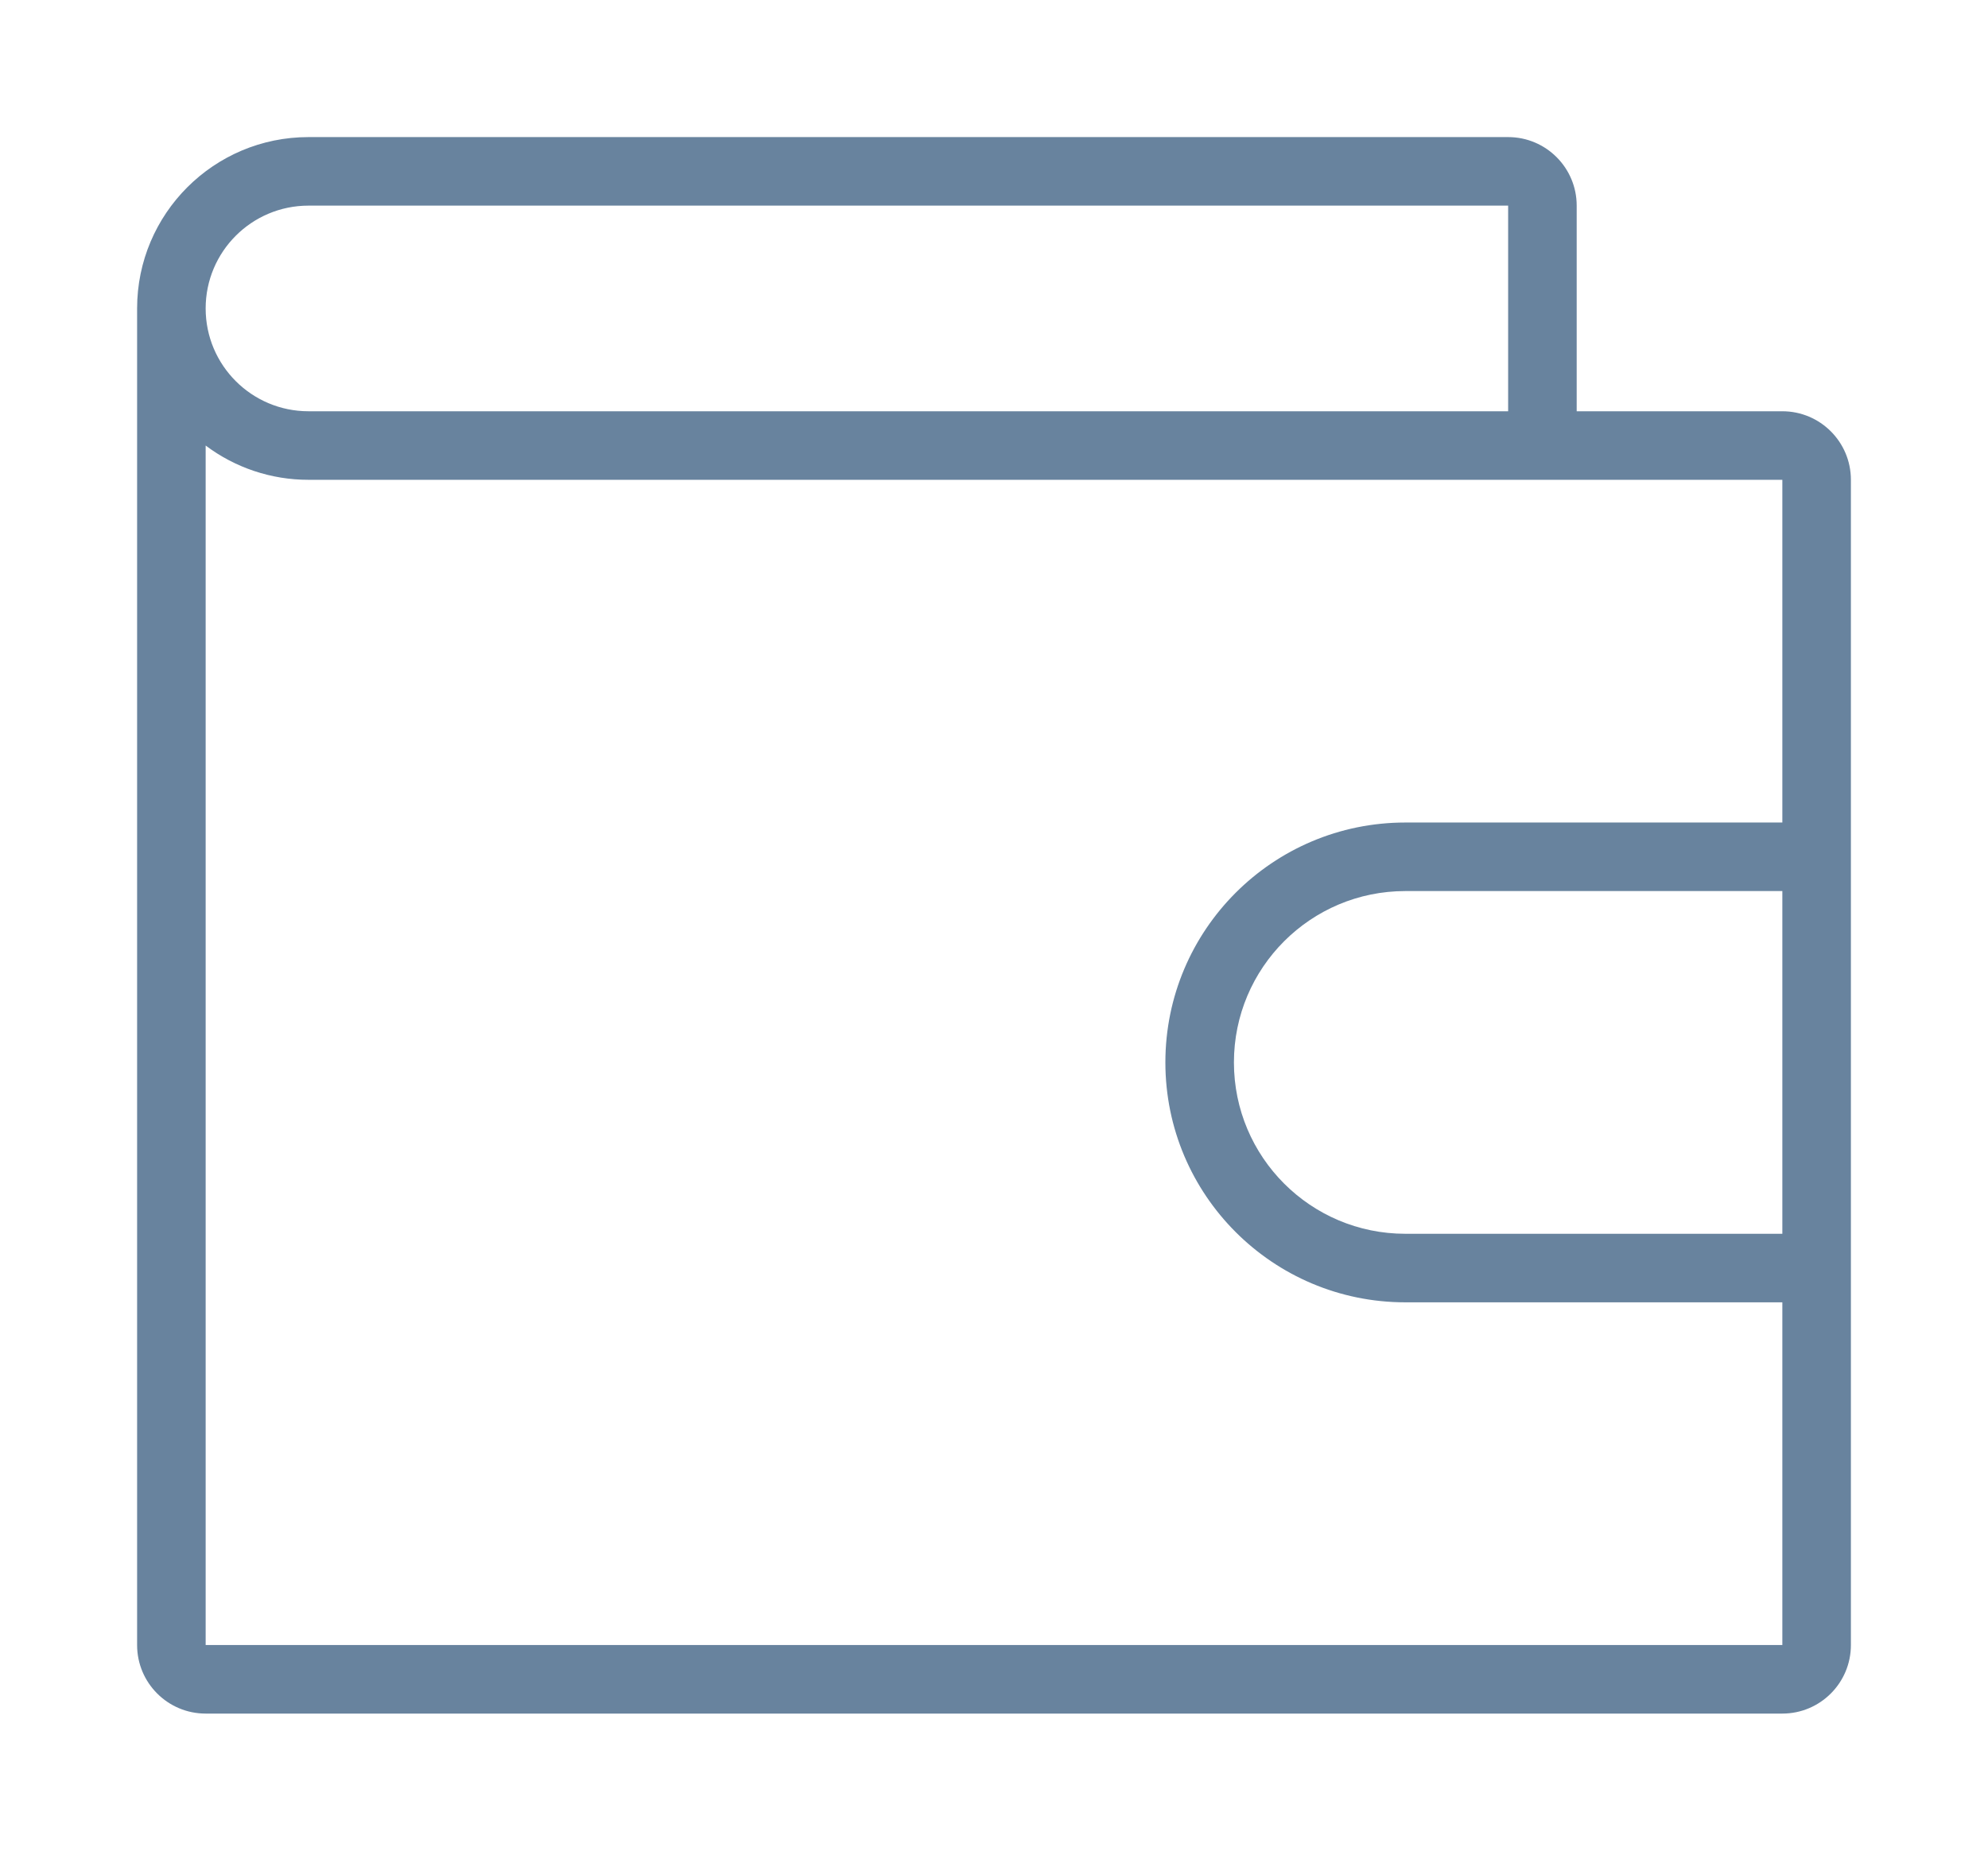
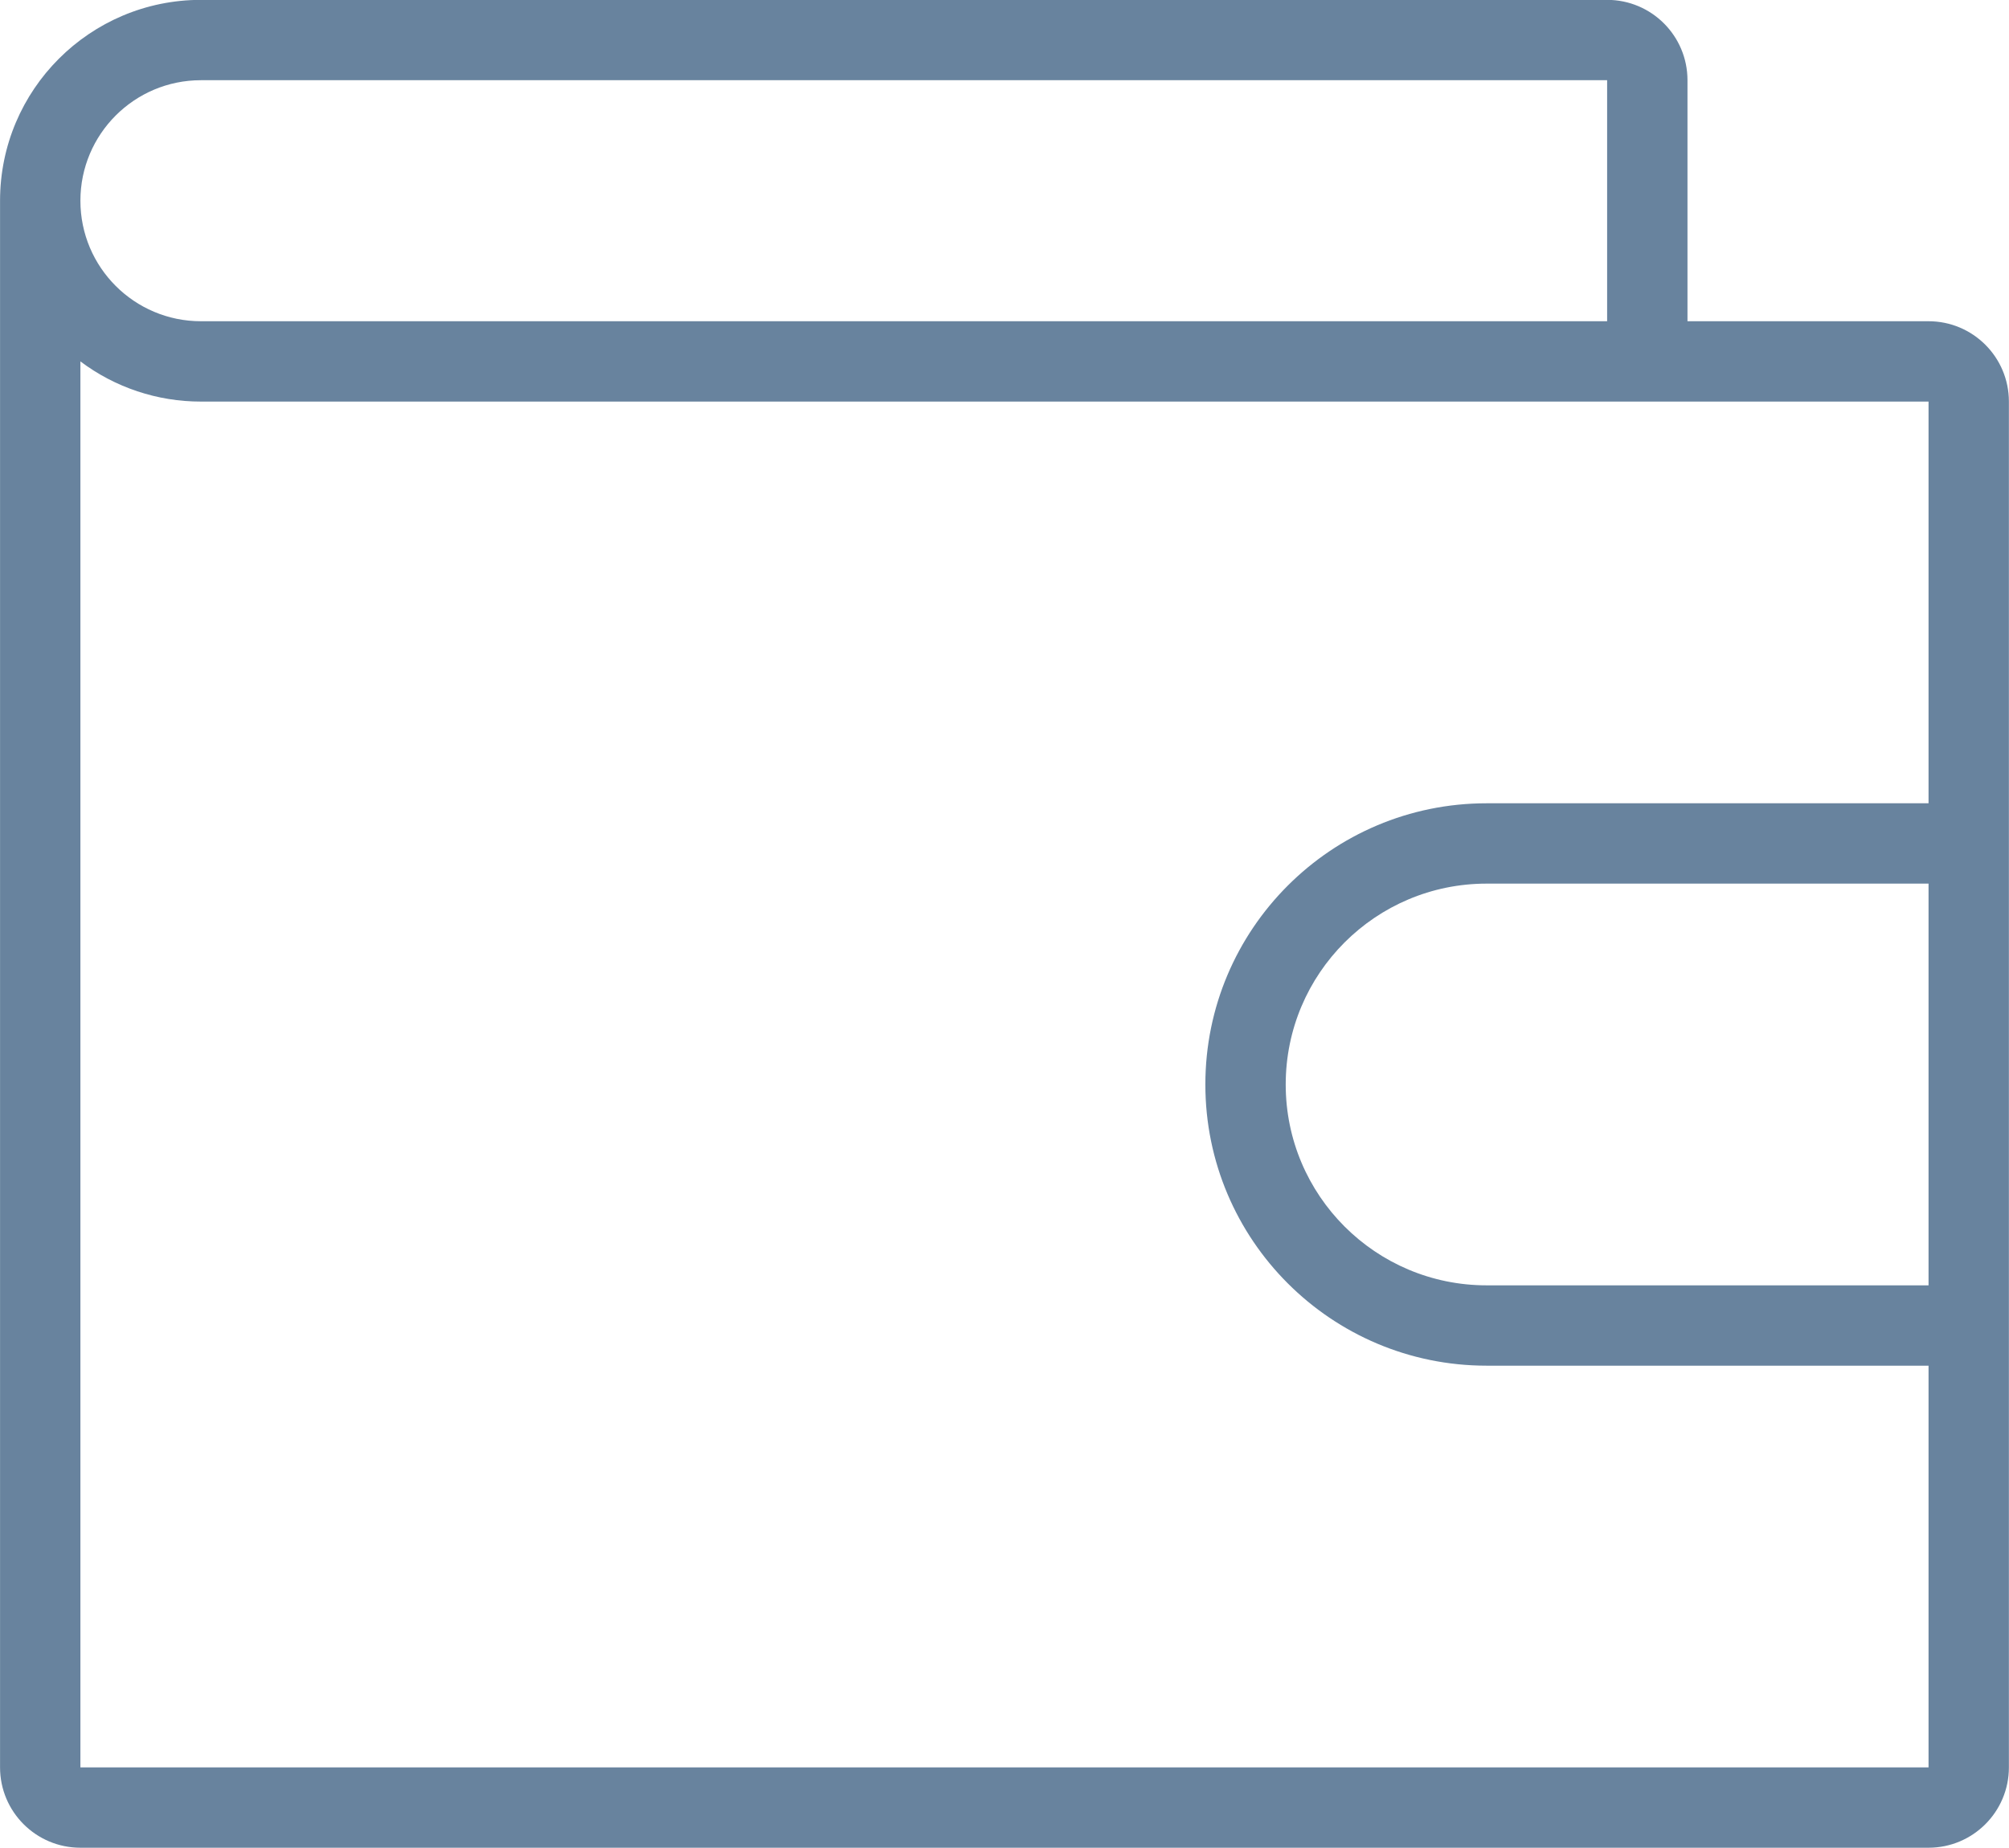
- <svg xmlns="http://www.w3.org/2000/svg" width="29" height="27" fill="none">
-   <path fill-rule="evenodd" clip-rule="evenodd" d="M8.25 6H4.5a1.5 1.5 0 110-3H22v3H8.25zM4.5 2A2.5 2.5 0 002 4.5V24a1 1 0 001 1h23a1 1 0 001-1V7a1 1 0 00-1-1h-3V3a1 1 0 00-1-1H4.5zM26 12V7H4.5A2.489 2.489 0 013 6.5V24h23v-5h-5.5a3.5 3.5 0 110-7H26zm0 6v-5h-5.5a2.5 2.5 0 000 5H26z" fill="#68839E" />
+ <svg xmlns="http://www.w3.org/2000/svg" width="25" height="23" version="1.1" viewBox="0 0 6.615 6.085" xml:space="preserve">
+   <g transform="translate(-89.95 -105.64)">
+     <g transform="matrix(.26458 0 0 .26458 89.421 105.11)" fill="none">
+       <path d="m8.25 6h-3.75a1.5 1.5 0 1 1 0-3h17.5v3zm-3.75-4a2.5 2.5 0 0 0-2.5 2.5v19.5a1 1 0 0 0 1 1h23a1 1 0 0 0 1-1v-17a1 1 0 0 0-1-1h-3v-3a1 1 0 0 0-1-1zm21.5 10v-5h-21.5a2.489 2.489 0 0 1-1.5-0.5v17.5h23v-5h-5.5a3.5 3.5 0 1 1 0-7zm0 6v-5h-5.5a2.5 2.5 0 0 0 0 5z" clip-rule="evenodd" fill="#68839e" fill-rule="evenodd" />
+     </g>
+   </g>
</svg>
